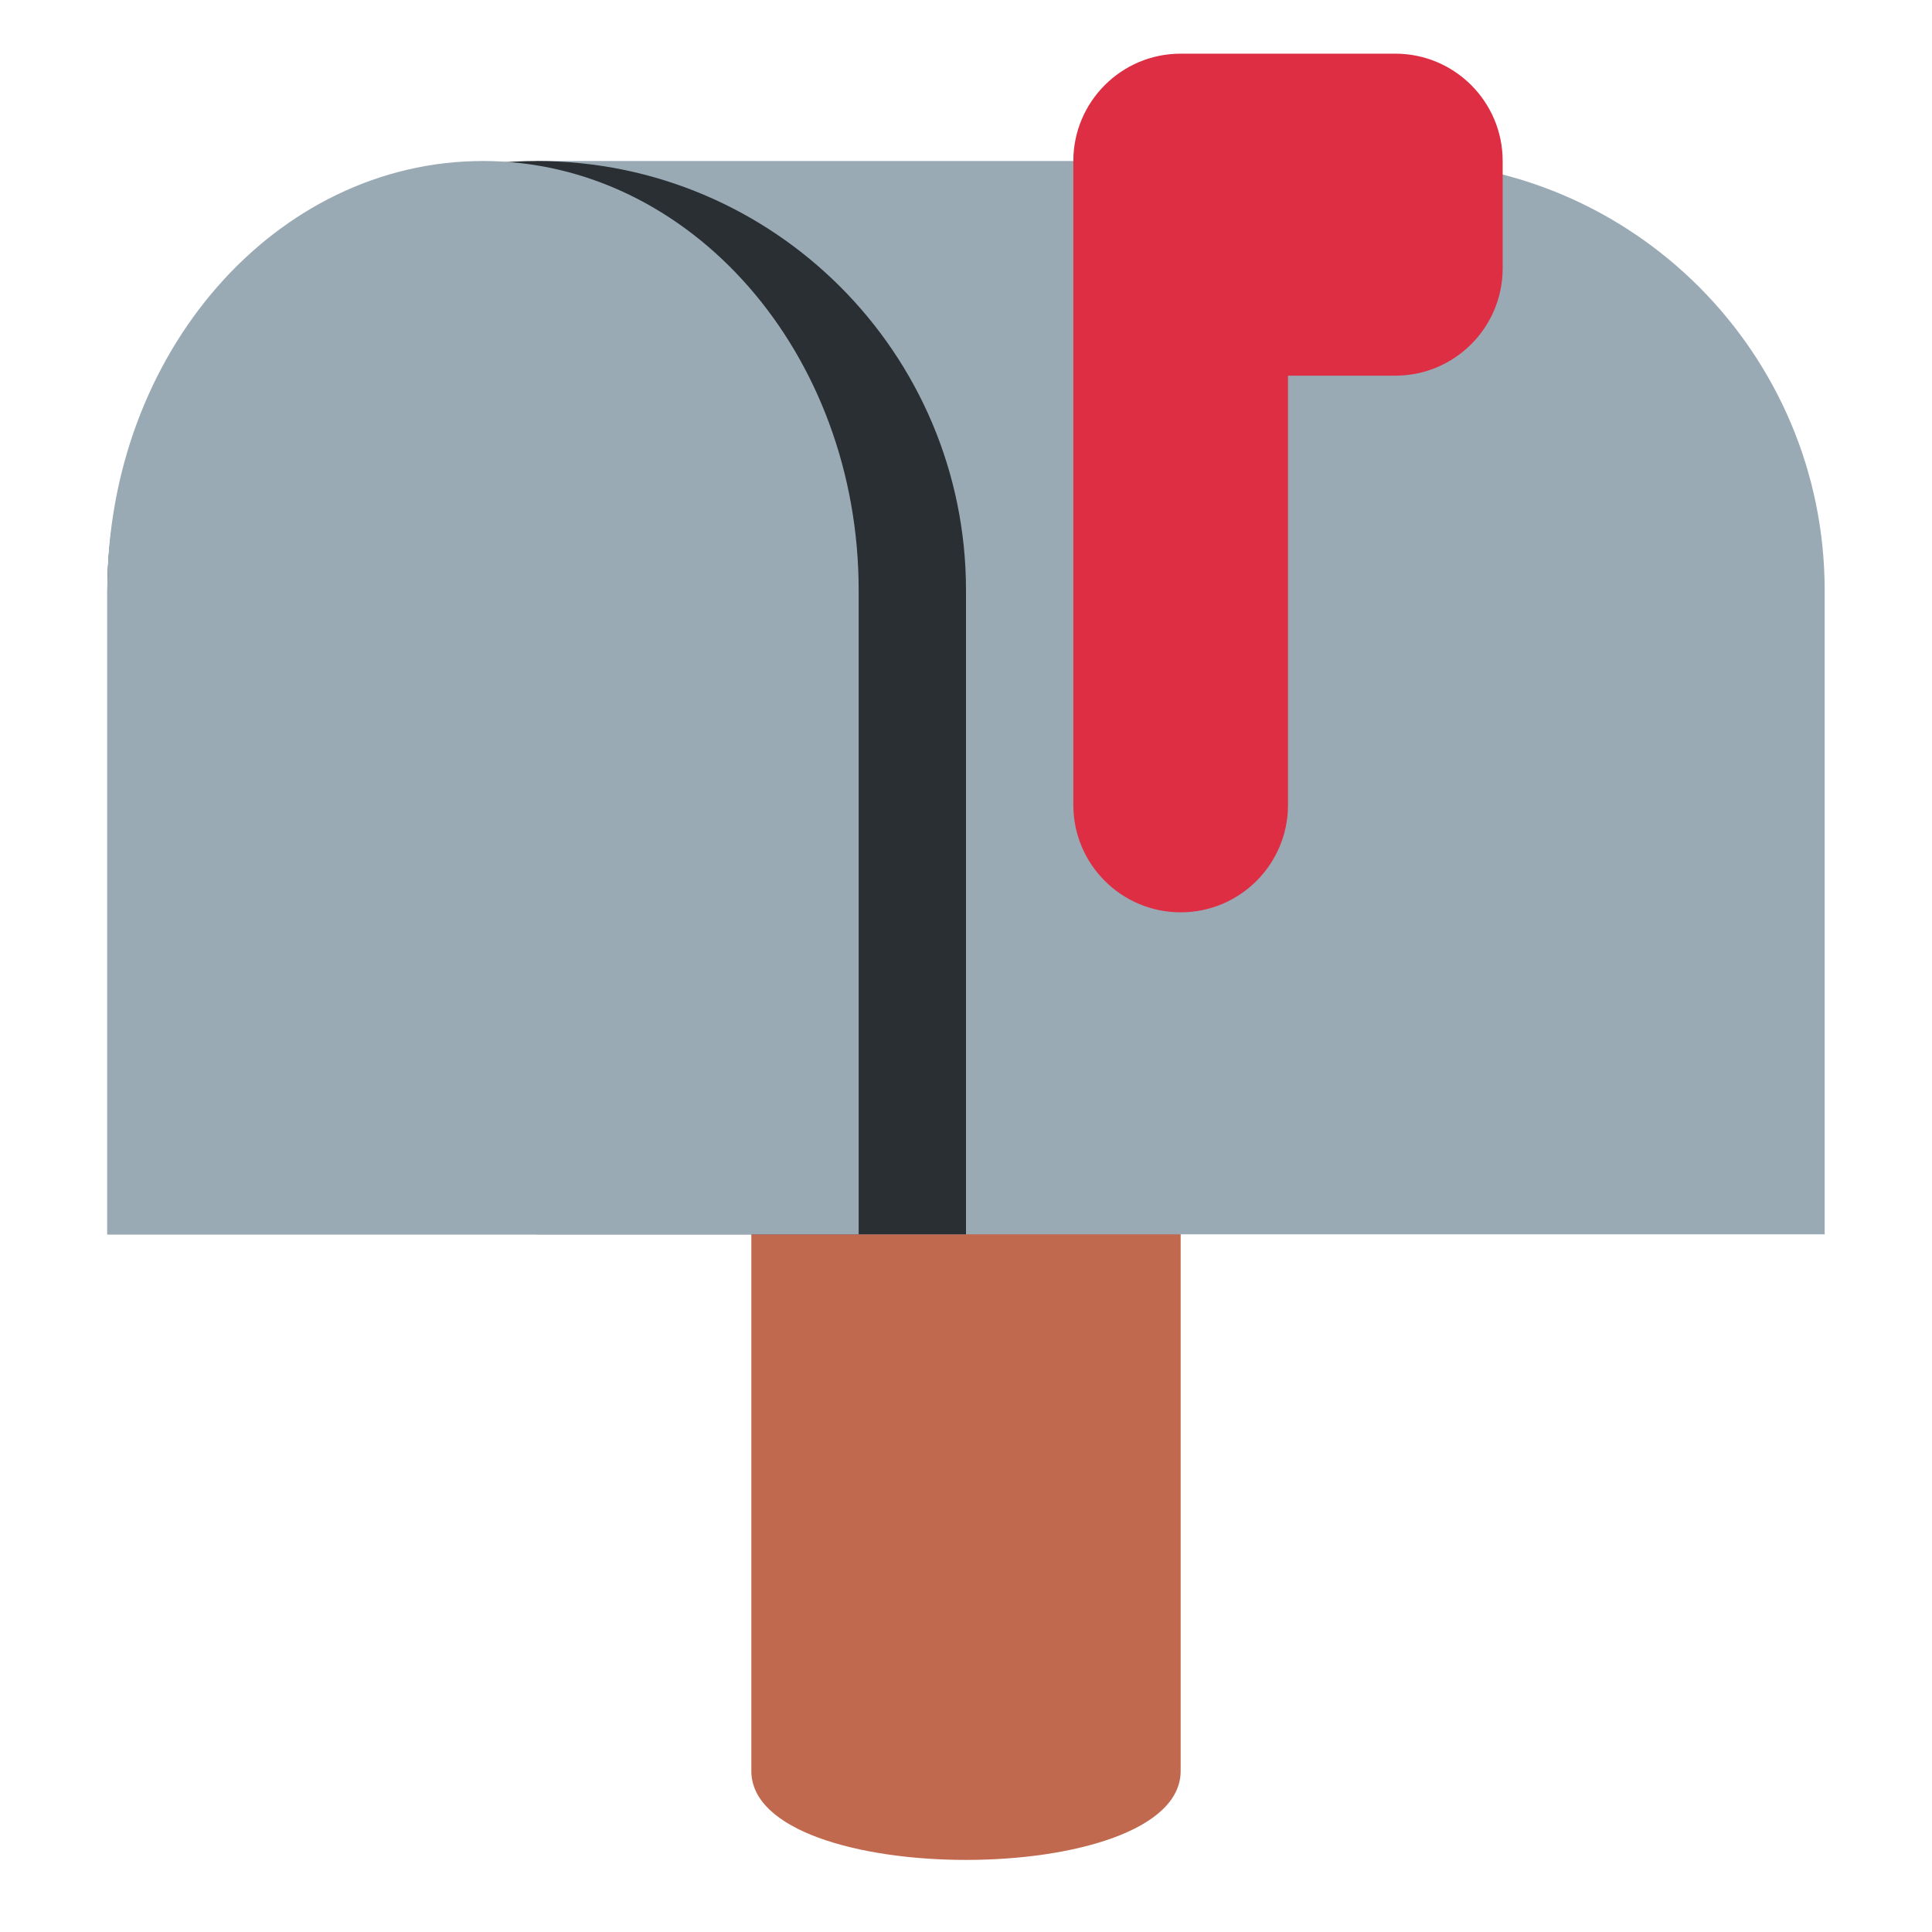
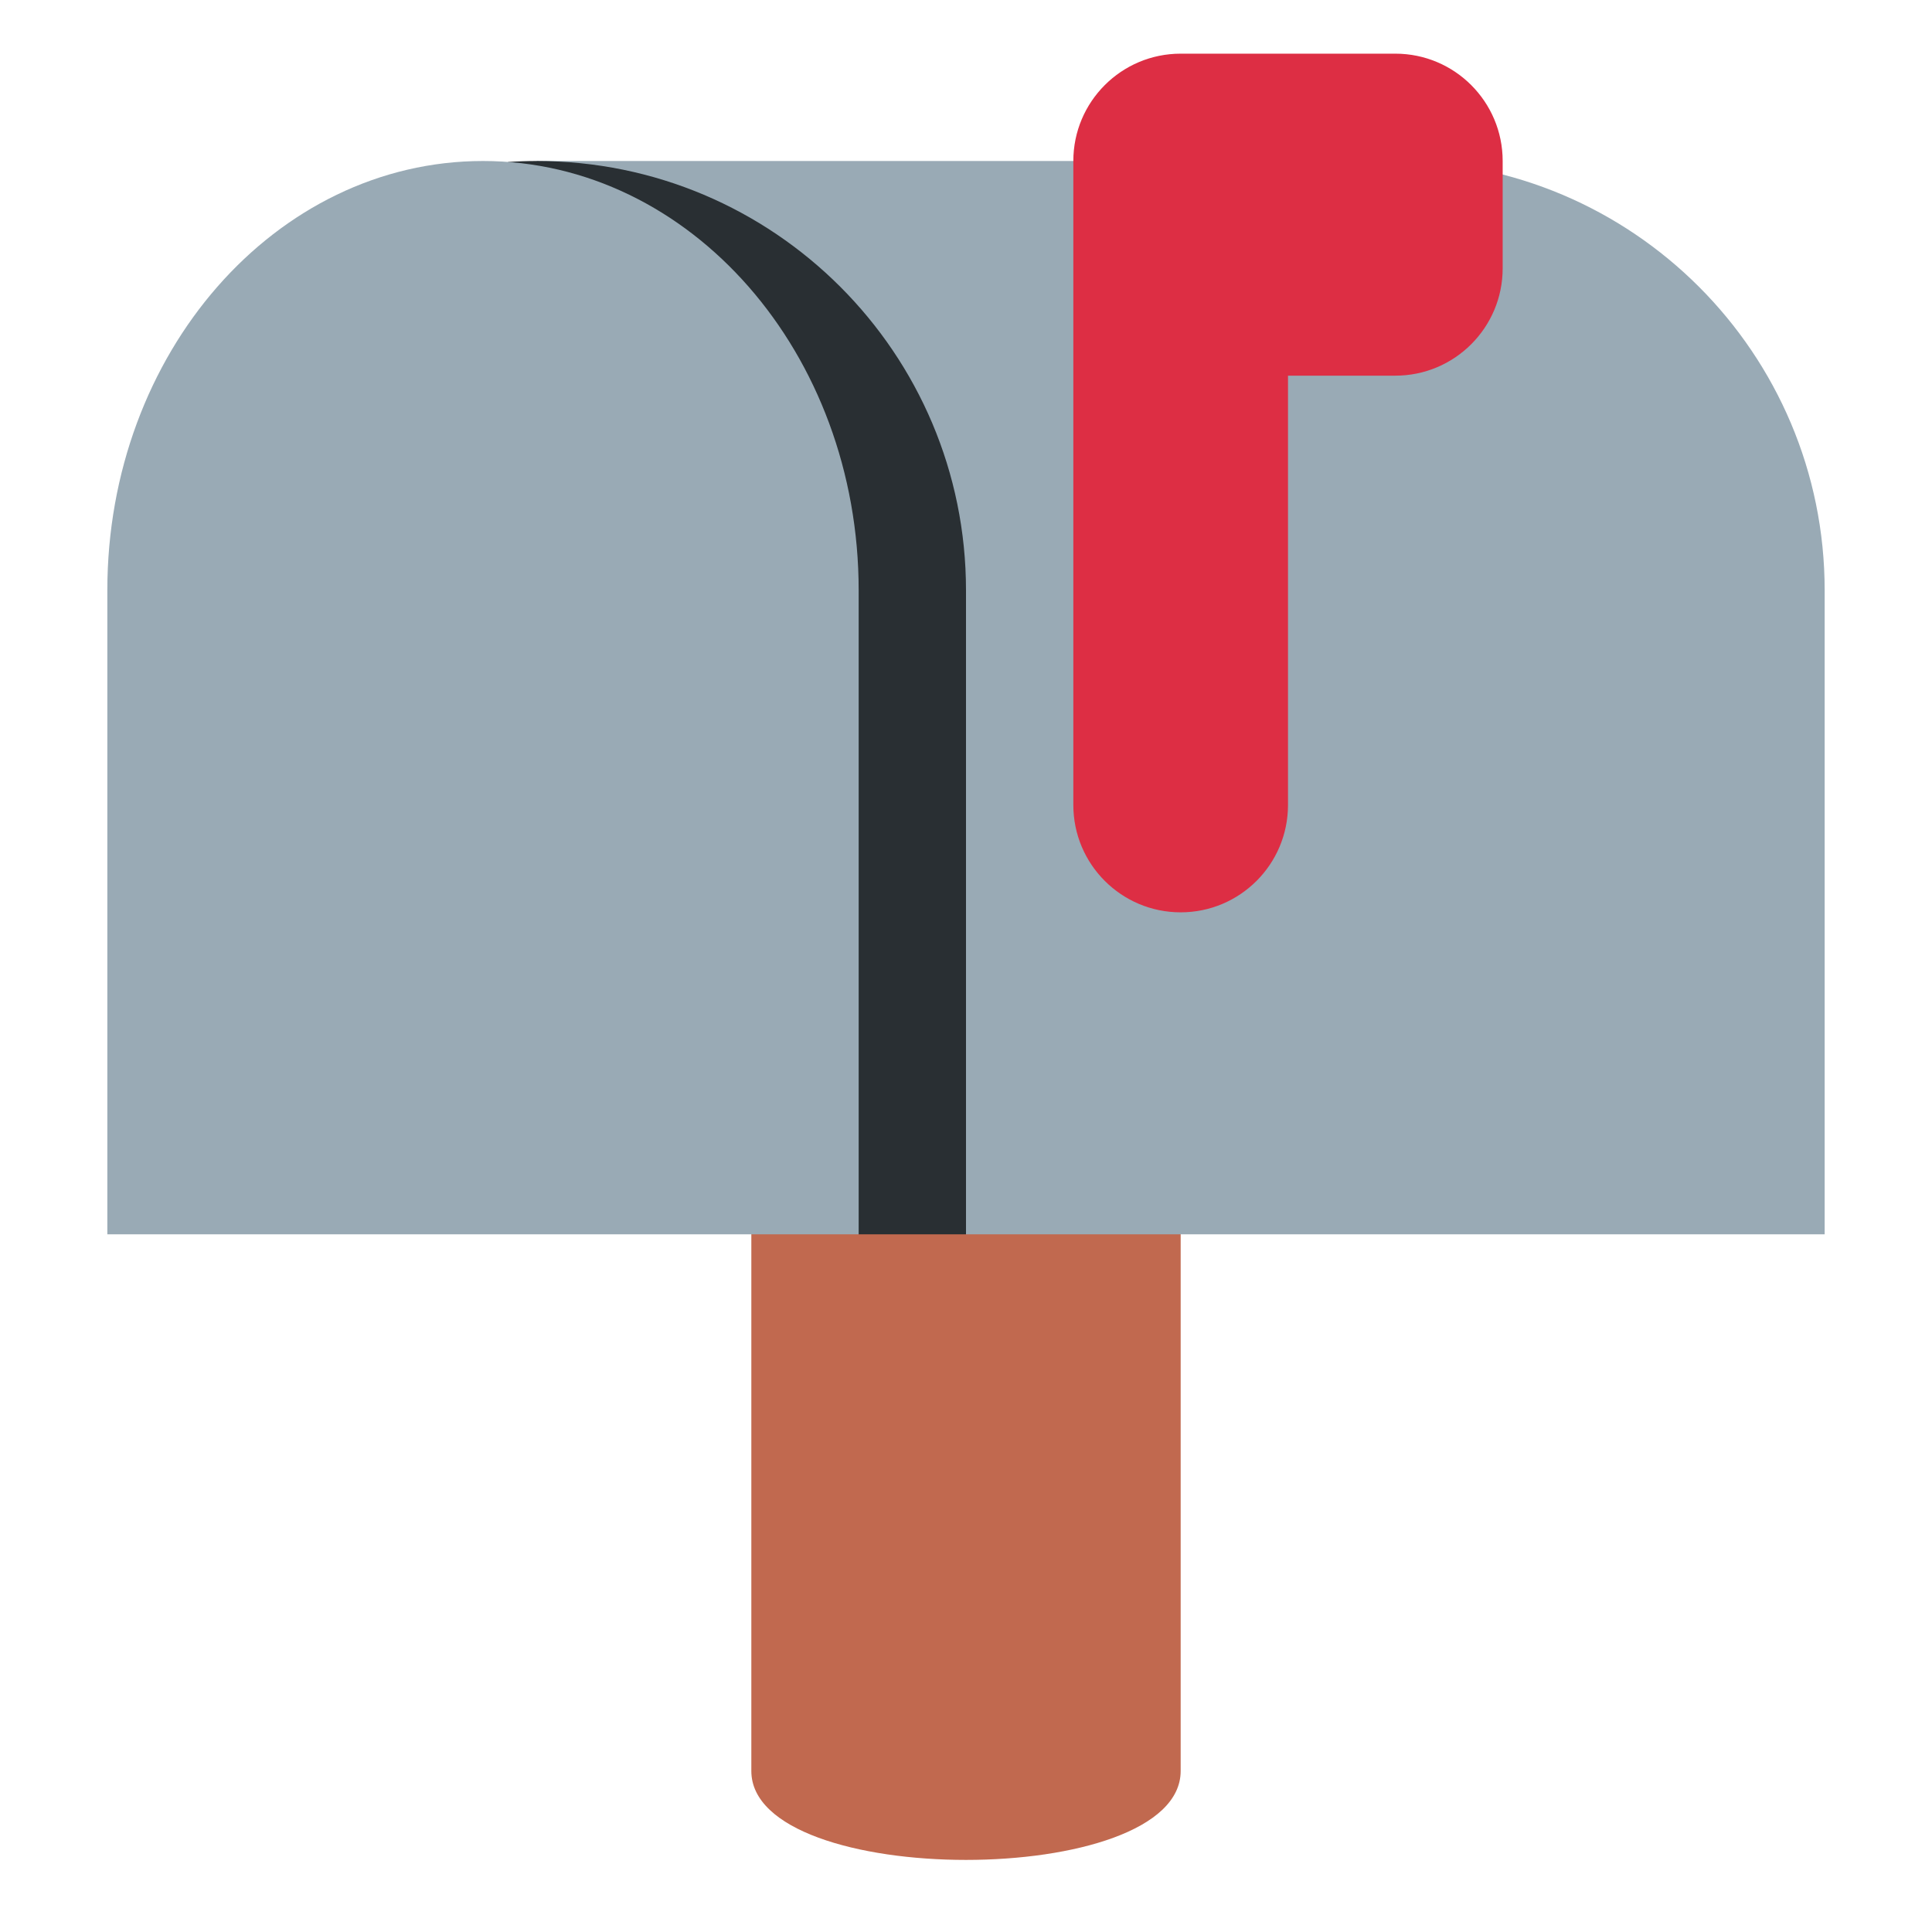
<svg xmlns="http://www.w3.org/2000/svg" viewBox="0 0 36 36">
-   <path fill="#C1694F" d="M22 33c0 2.209-8 2.209-8 0V23c0-2.209 1.791-4 4-4s4 1.791 4 4v10z" />
-   <path fill="#99AAB5" d="M26 3H10v20h24V11c0-4.418-3.582-8-8-8z" />
-   <path fill="#292F33" d="M10 3c-4.418 0-8 3.582-8 8v12h16V11c0-4.418-3.582-8-8-8z" />
-   <path fill="#99AAB5" d="M9 3c-3.866 0-7 3.582-7 8v12h14V11c0-4.418-3.134-8-7-8z" />
-   <path fill="#DD2E44" d="M26 1h-4c-1.104 0-2 .896-2 2v12c0 1.104.896 2 2 2s2-.896 2-2V7h2c1.104 0 2-.896 2-2V3c0-1.104-.896-2-2-2z" />
+   <path d="M 22,33 c 0,2.209 -8,2.209 -8,0 v-10 a 4,4 0 01 8,0 v10 Z" fill="#C1694F" />
+   <path d="M 10,3 h16 a 8,8 0 01 8,8 v12 h-16 l-8,-8 Z" fill="#99AAB5" />
+   <path d="M 9.467,3.018 c 0.176,-0.012 0.354,-0.018 0.533,-0.018 a 8,8 0 01 8,8 v12 h-2 l -6.533,-6.533 v-13.449 Z" fill="#292F33" />
+   <path d="M 2,11 a 7,8 0 01 14,0 v12 h-14 v-12 Z" fill="#99AAB5" />
+   <path fill="#DD2E44" d="M 26,1 a 2,2 0 01 2,2 v2 a 2,2 0 01 -2,2 h-2 v8 a 2,2 0 01 -4,0 v-12 a 2,2 0 01 2,-2 h4 Z" />
</svg>
